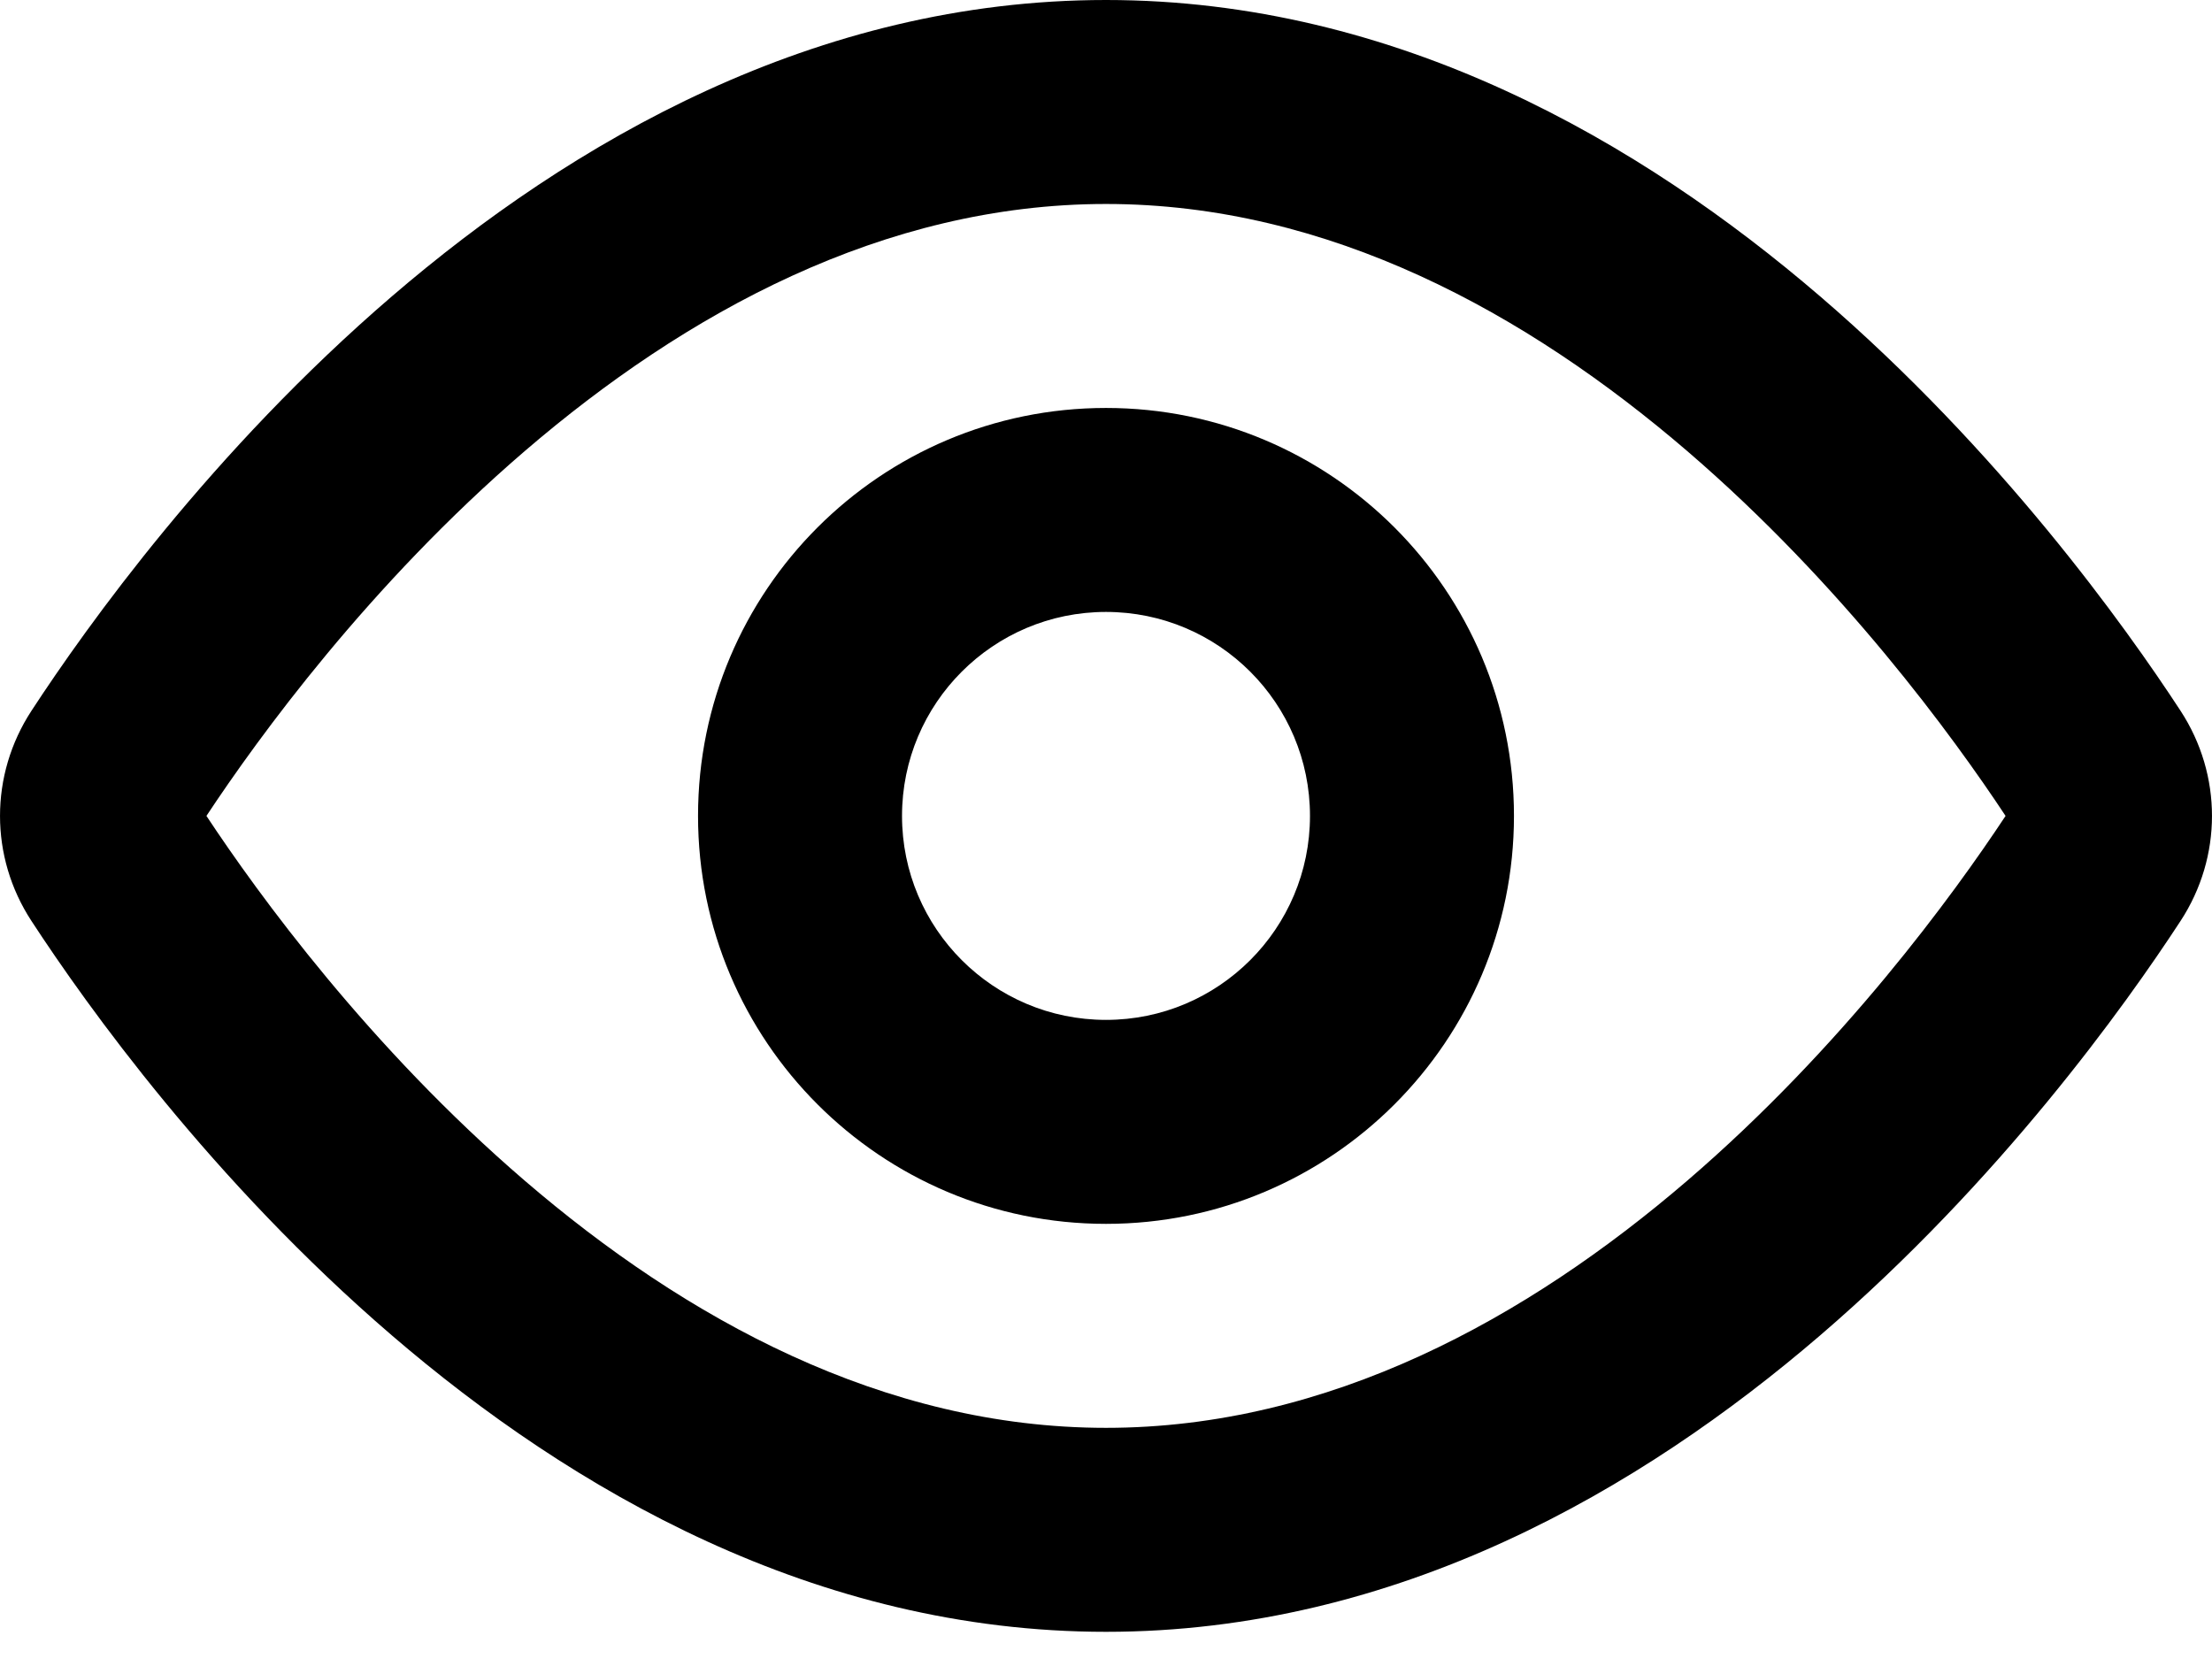
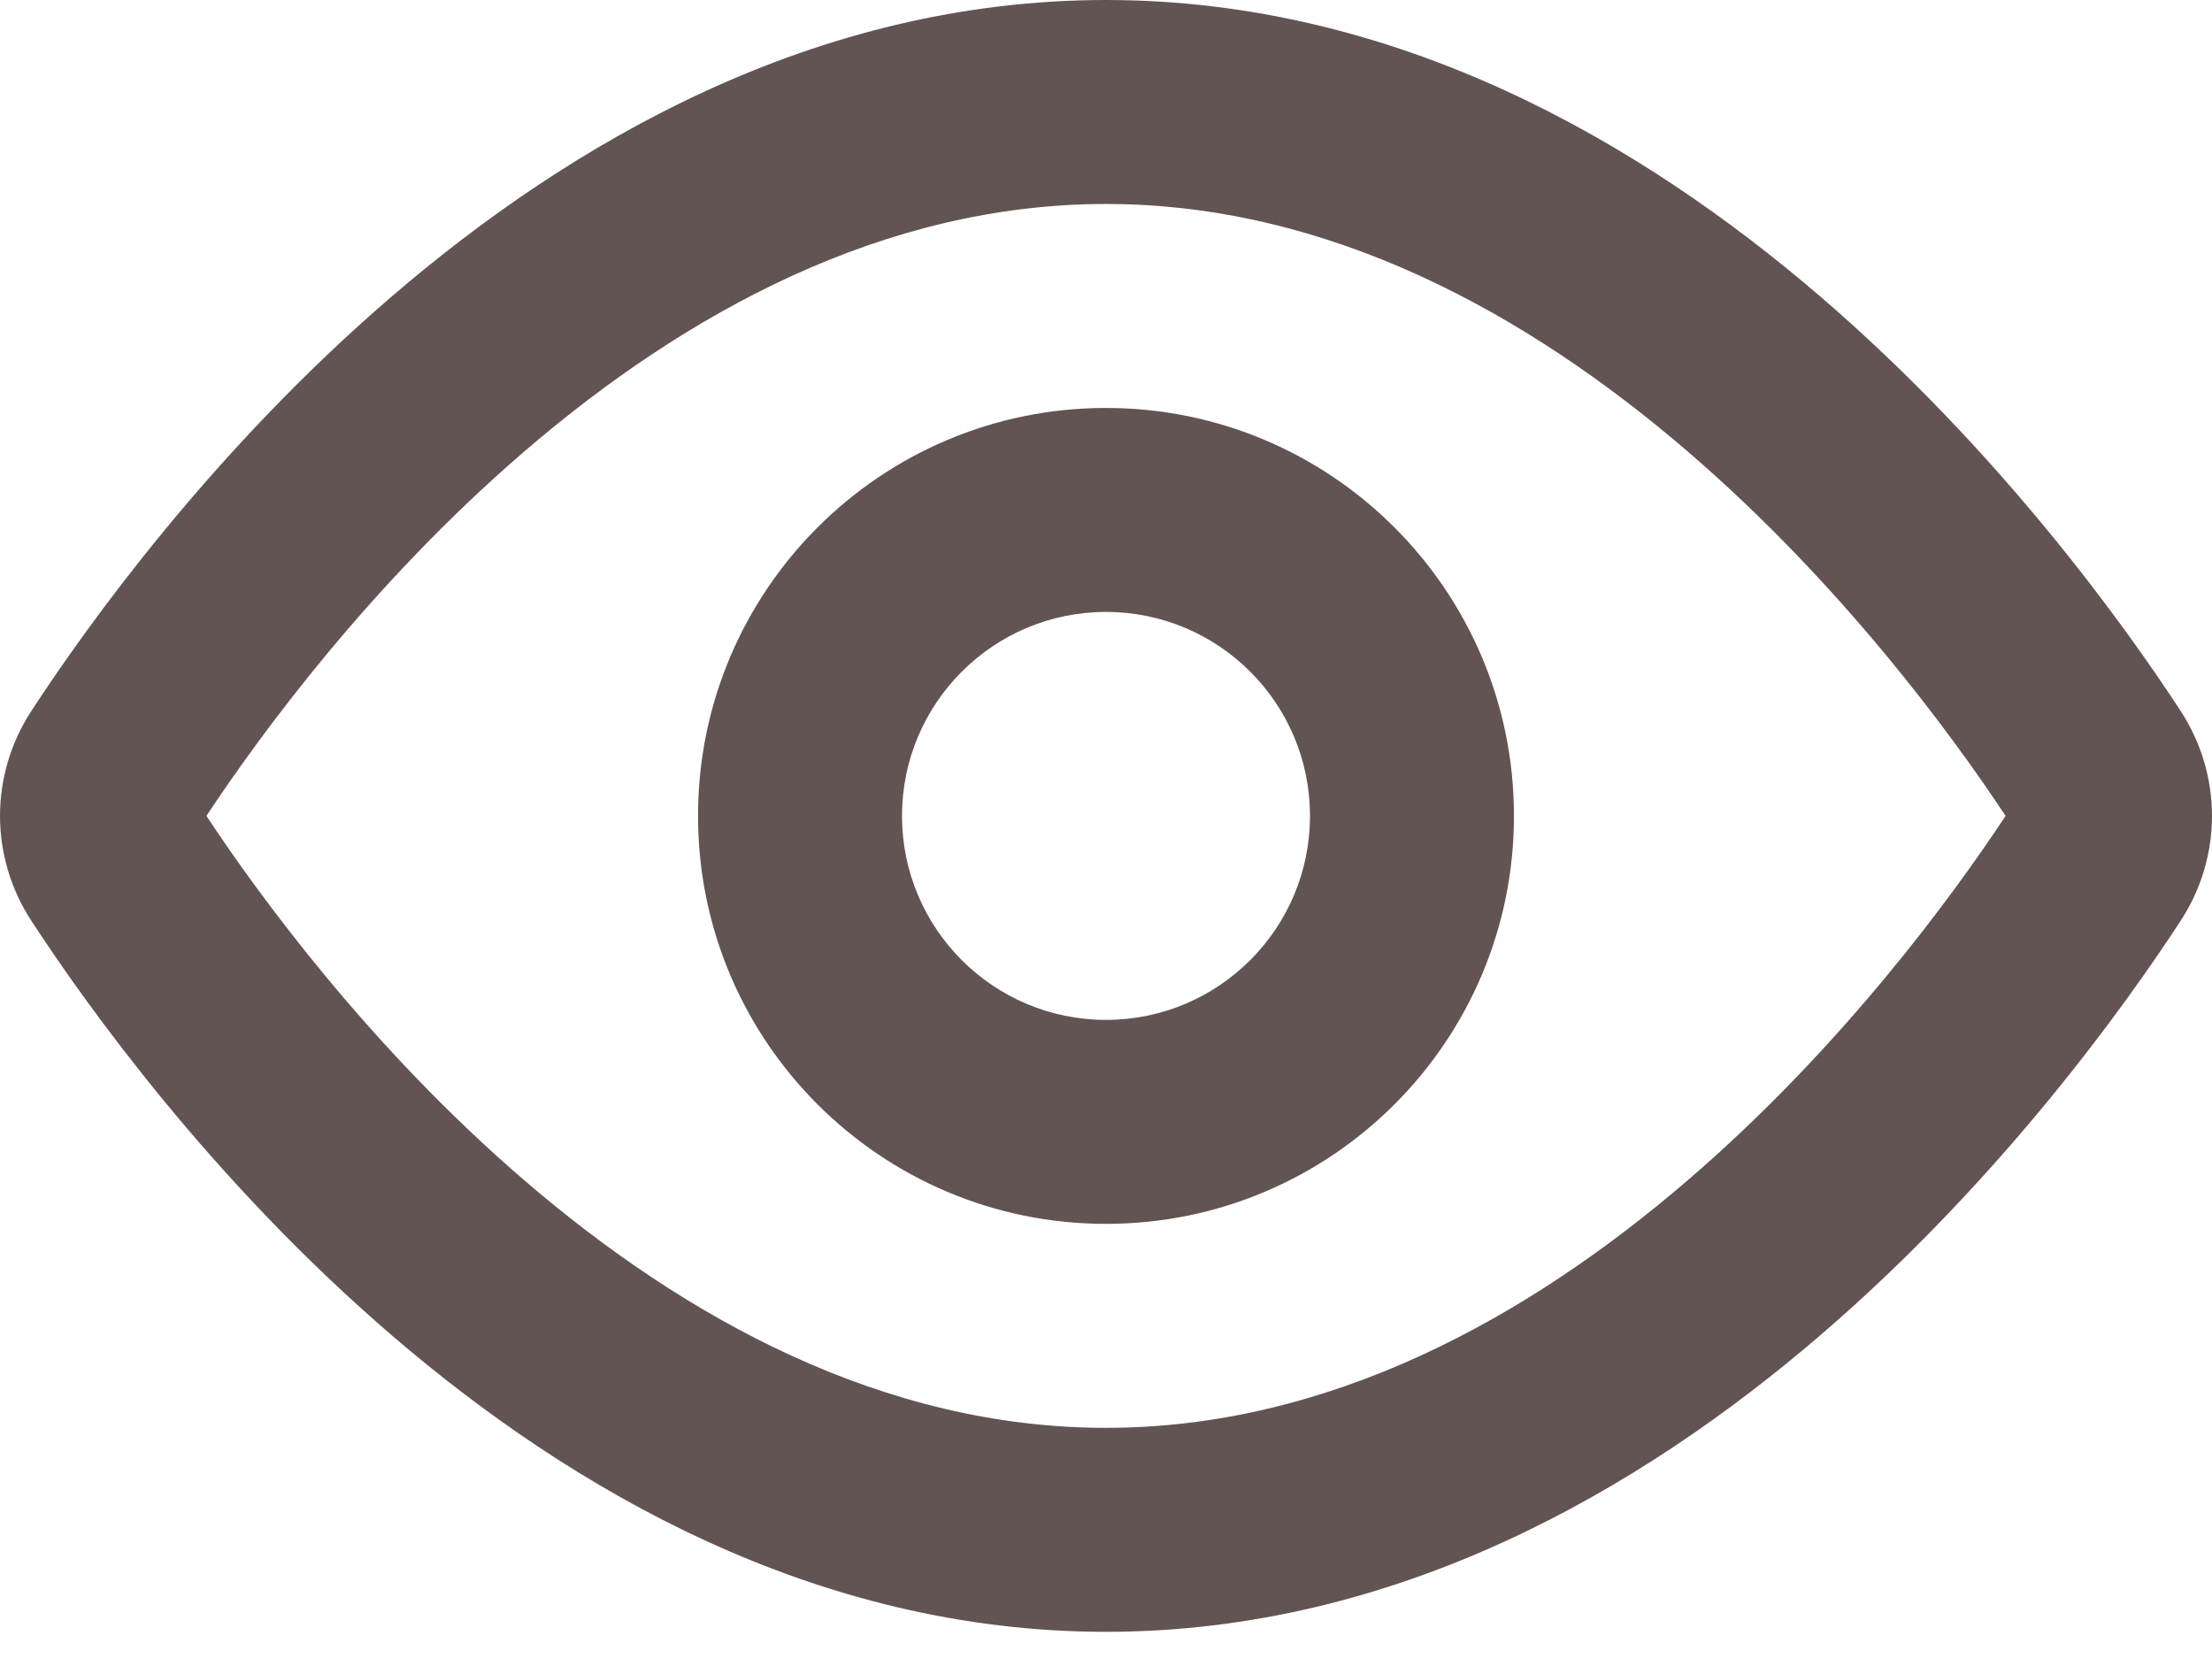
<svg xmlns="http://www.w3.org/2000/svg" width="37" height="28" viewBox="0 0 37 28" fill="none">
-   <path fill-rule="evenodd" clip-rule="evenodd" d="M8.778 19.75C6.18 17.518 4.324 14.966 3.453 13.648C4.324 12.33 6.18 9.778 8.778 7.545C11.461 5.24 14.774 3.412 18.5 3.412C22.226 3.412 25.539 5.24 28.222 7.545C30.82 9.778 32.676 12.33 33.547 13.648C32.676 14.966 30.82 17.518 28.222 19.75C25.539 22.055 22.226 23.884 18.5 23.884C14.774 23.884 11.461 22.055 8.778 19.75ZM18.5 0C13.634 0 9.556 2.379 6.555 4.957C3.543 7.545 1.453 10.471 0.526 11.89C-0.175 12.963 -0.175 14.333 0.526 15.405C1.453 16.825 3.543 19.75 6.555 22.338C9.556 24.916 13.634 27.296 18.5 27.296C23.366 27.296 27.444 24.916 30.445 22.338C33.457 19.75 35.547 16.825 36.474 15.405C37.175 14.333 37.175 12.963 36.474 11.89C35.547 10.471 33.457 7.545 30.445 4.957C27.444 2.379 23.366 0 18.5 0ZM15.088 13.648C15.088 11.763 16.616 10.236 18.5 10.236C20.384 10.236 21.912 11.763 21.912 13.648C21.912 15.532 20.384 17.06 18.5 17.06C16.616 17.06 15.088 15.532 15.088 13.648ZM18.5 6.824C14.731 6.824 11.676 9.879 11.676 13.648C11.676 17.416 14.731 20.472 18.5 20.472C22.269 20.472 25.324 17.416 25.324 13.648C25.324 9.879 22.269 6.824 18.5 6.824Z" fill="black" />
+   <path fill-rule="evenodd" clip-rule="evenodd" d="M8.778 19.75C6.18 17.518 4.324 14.966 3.453 13.648C4.324 12.33 6.18 9.778 8.778 7.545C11.461 5.24 14.774 3.412 18.5 3.412C22.226 3.412 25.539 5.24 28.222 7.545C30.82 9.778 32.676 12.33 33.547 13.648C32.676 14.966 30.82 17.518 28.222 19.75C25.539 22.055 22.226 23.884 18.5 23.884C14.774 23.884 11.461 22.055 8.778 19.75ZM18.5 0C13.634 0 9.556 2.379 6.555 4.957C3.543 7.545 1.453 10.471 0.526 11.89C-0.175 12.963 -0.175 14.333 0.526 15.405C1.453 16.825 3.543 19.75 6.555 22.338C9.556 24.916 13.634 27.296 18.5 27.296C23.366 27.296 27.444 24.916 30.445 22.338C33.457 19.75 35.547 16.825 36.474 15.405C37.175 14.333 37.175 12.963 36.474 11.89C35.547 10.471 33.457 7.545 30.445 4.957C27.444 2.379 23.366 0 18.5 0ZM15.088 13.648C15.088 11.763 16.616 10.236 18.5 10.236C20.384 10.236 21.912 11.763 21.912 13.648C21.912 15.532 20.384 17.06 18.5 17.06C16.616 17.06 15.088 15.532 15.088 13.648ZM18.5 6.824C14.731 6.824 11.676 9.879 11.676 13.648C11.676 17.416 14.731 20.472 18.5 20.472C22.269 20.472 25.324 17.416 25.324 13.648C25.324 9.879 22.269 6.824 18.5 6.824Z" fill="#635454ff" />
</svg>
